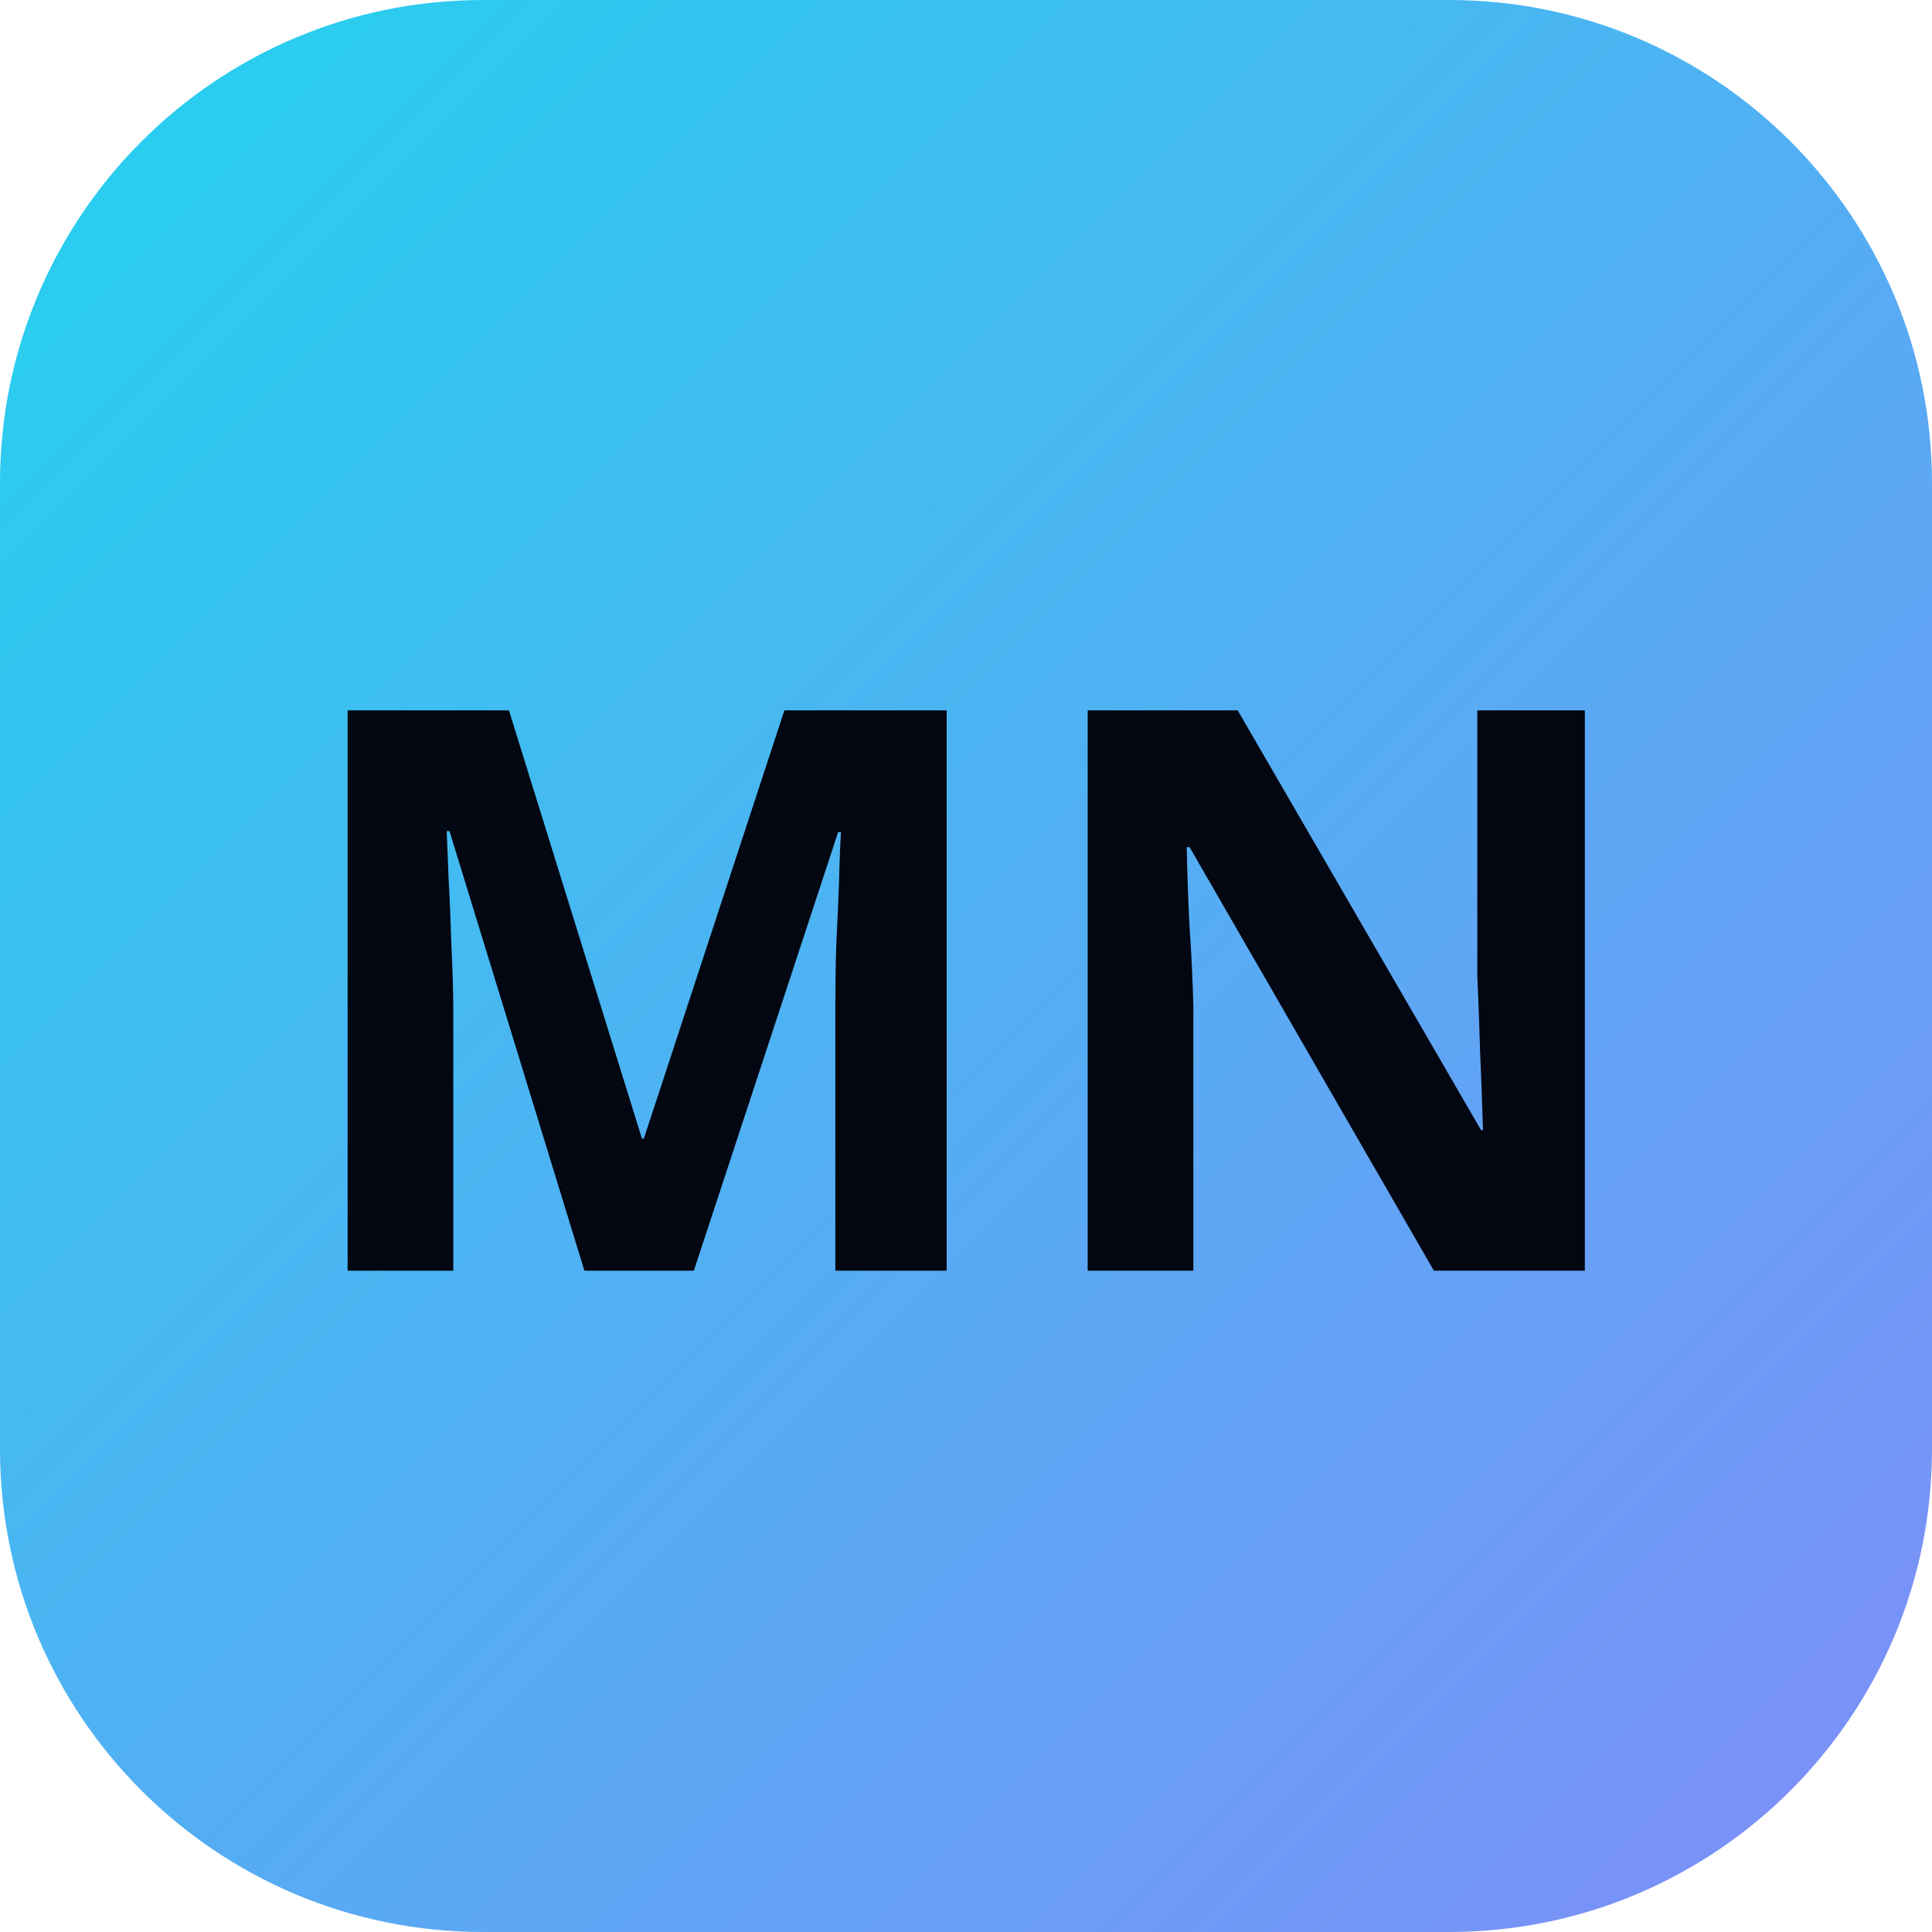
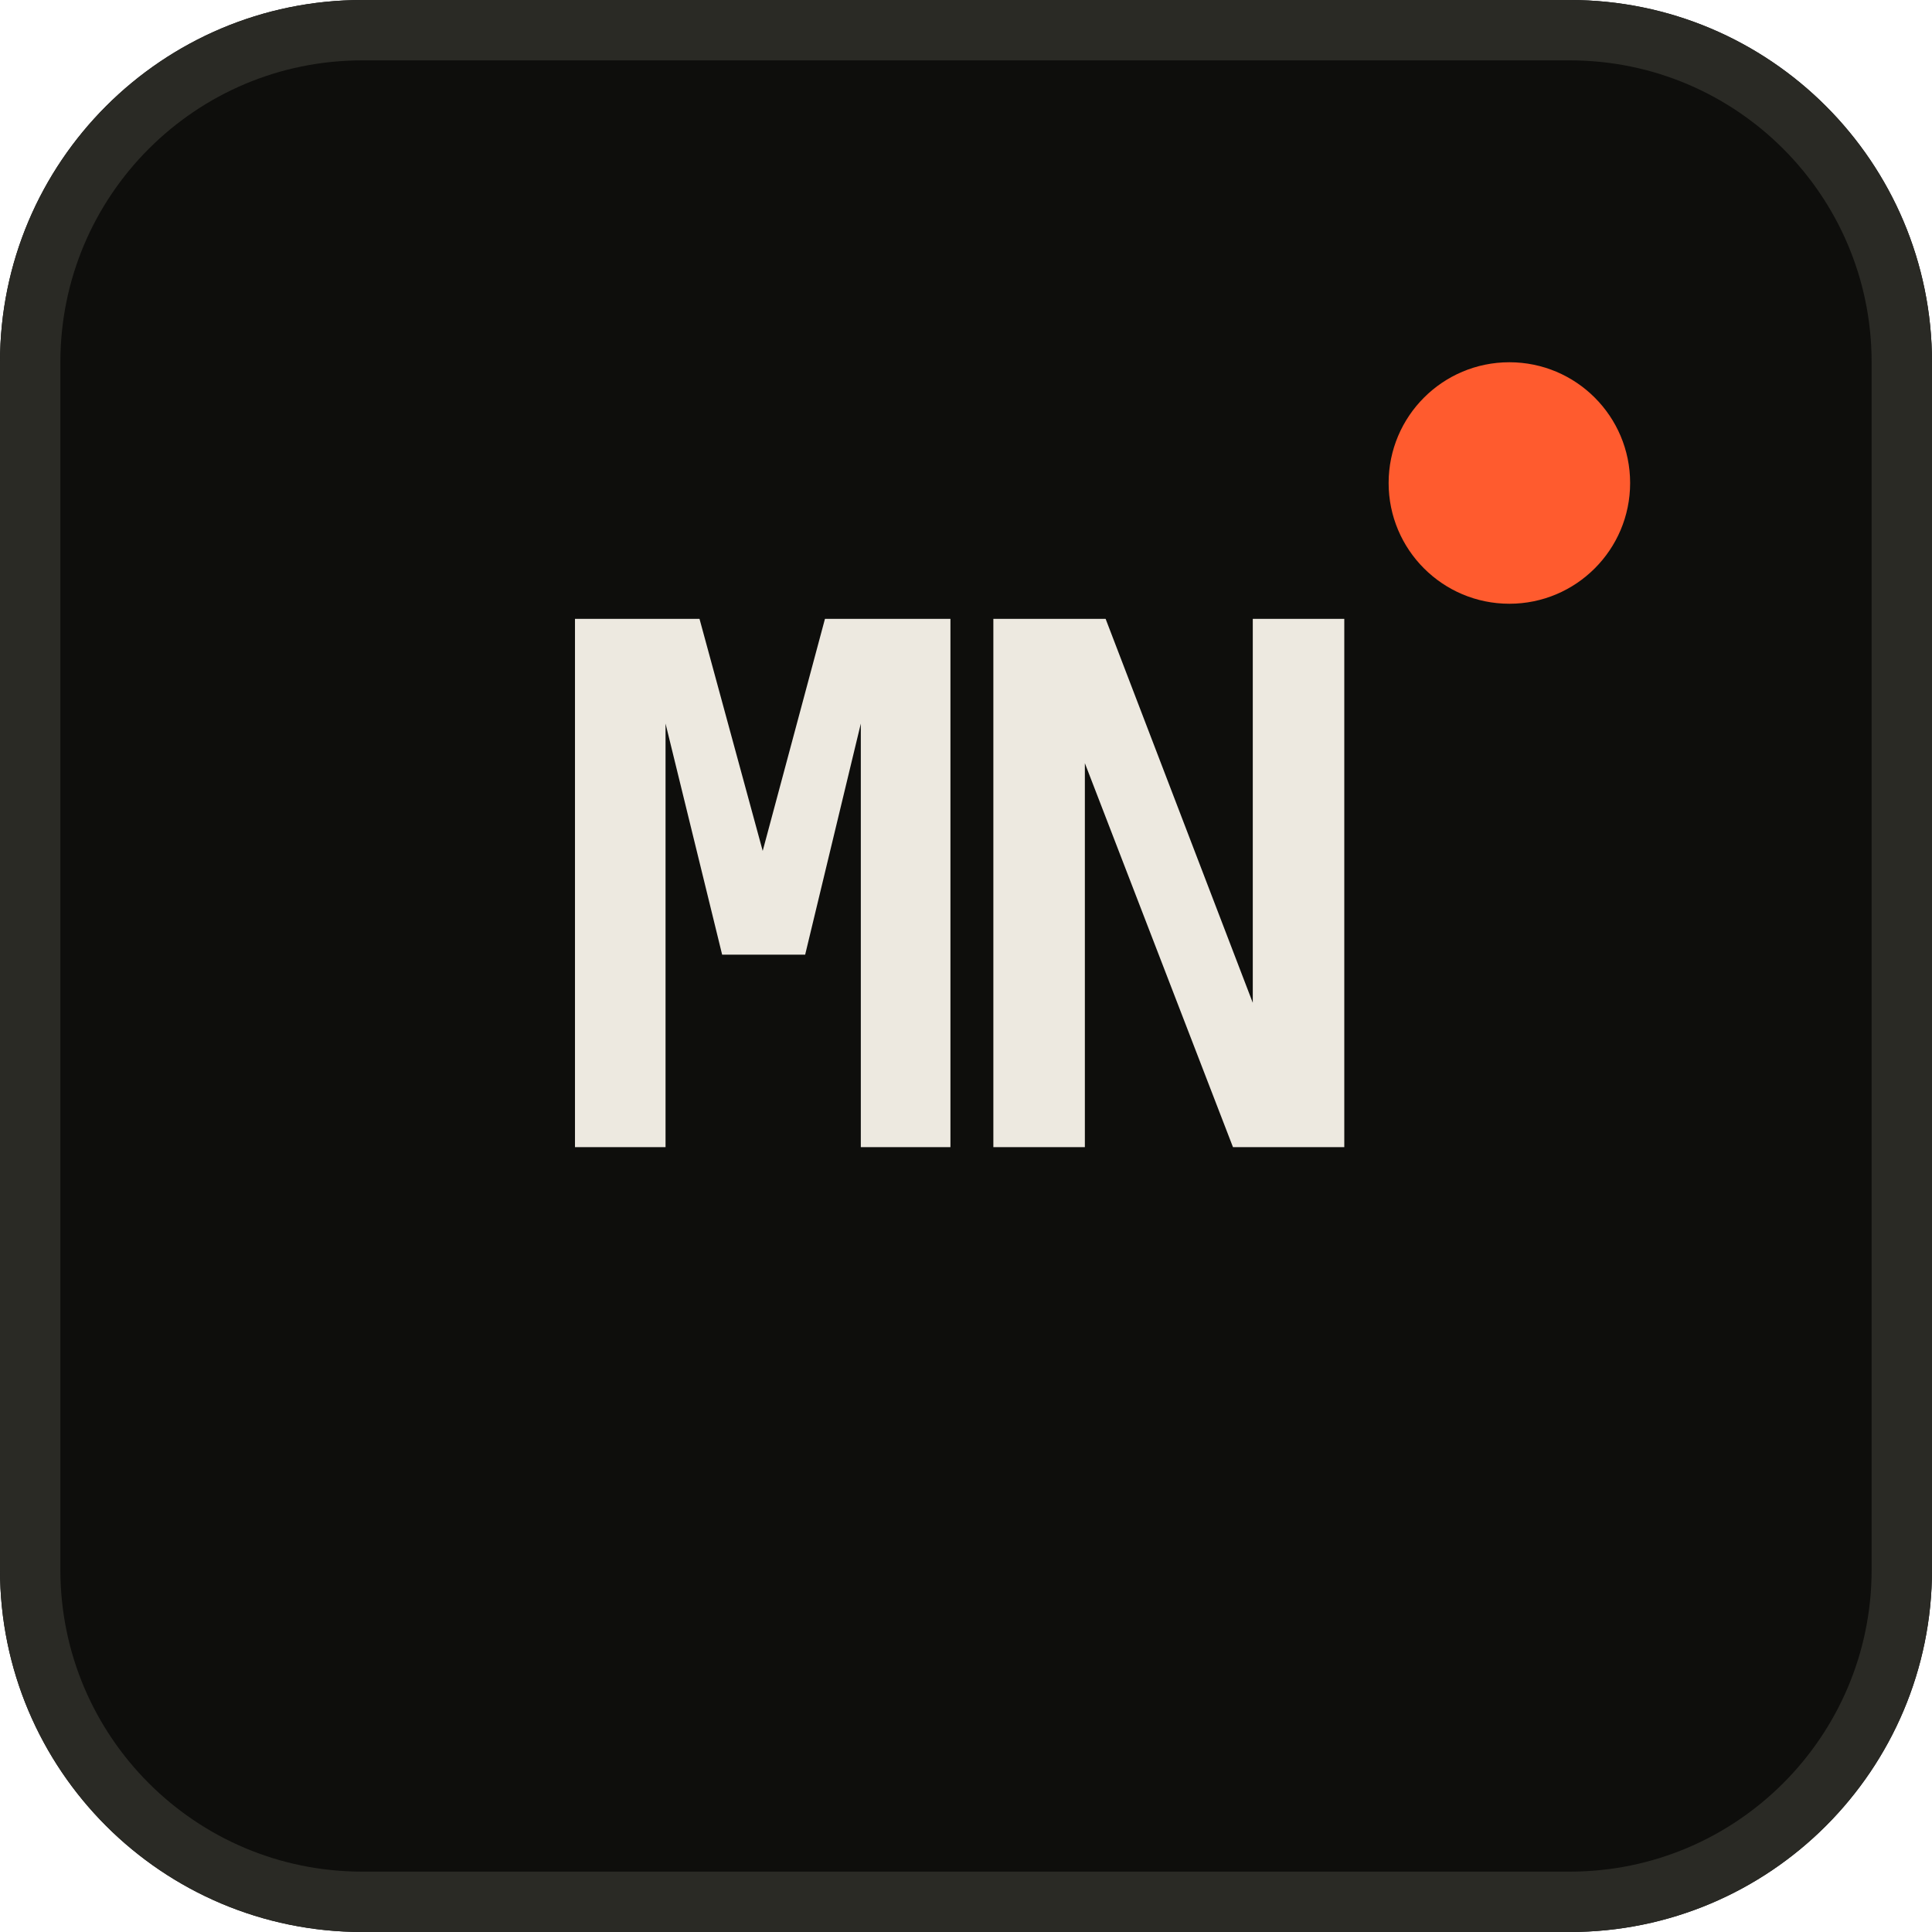
<svg xmlns="http://www.w3.org/2000/svg" viewBox="0 0 32 32">
-   <defs>
-     <linearGradient id="g" x1="0%" y1="0%" x2="100%" y2="100%">
-       <stop offset="0%" style="stop-color:#22d3ee" />
-       <stop offset="100%" style="stop-color:#818cf8" />
-     </linearGradient>
-   </defs>
-   <rect width="32" height="32" rx="8" fill="url(#g)" />
-   <text x="50%" y="50%" dominant-baseline="central" text-anchor="middle" font-family="system-ui,sans-serif" font-weight="800" font-size="13" fill="#030712">MN</text>
+   <rect width="32" height="32" rx="6" fill="#0E0E0C" />
+   <rect x="0.5" y="0.5" width="31" height="31" rx="5.5" stroke="#2A2A25" stroke-width="1" fill="none" />
+   <text x="16" y="19" font-family="'JetBrains Mono', monospace" font-weight="600" font-size="12" letter-spacing="-0.5" fill="#EDE9E0" text-anchor="middle">MN</text>
+   <circle cx="25" cy="8" r="2" fill="#FF5B2E" />
</svg>
